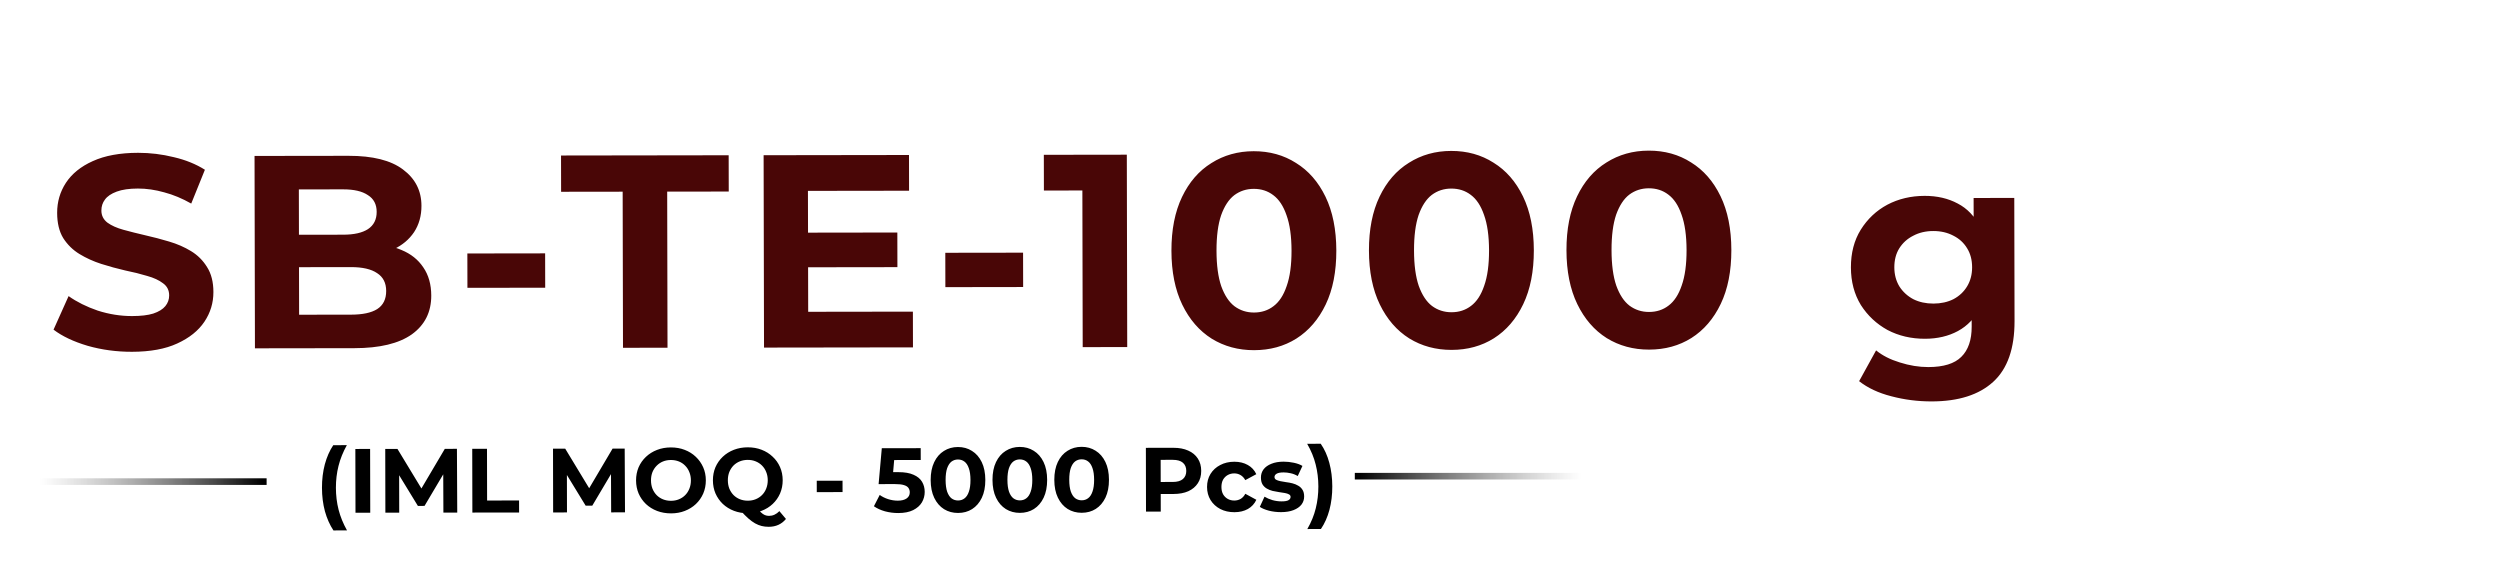
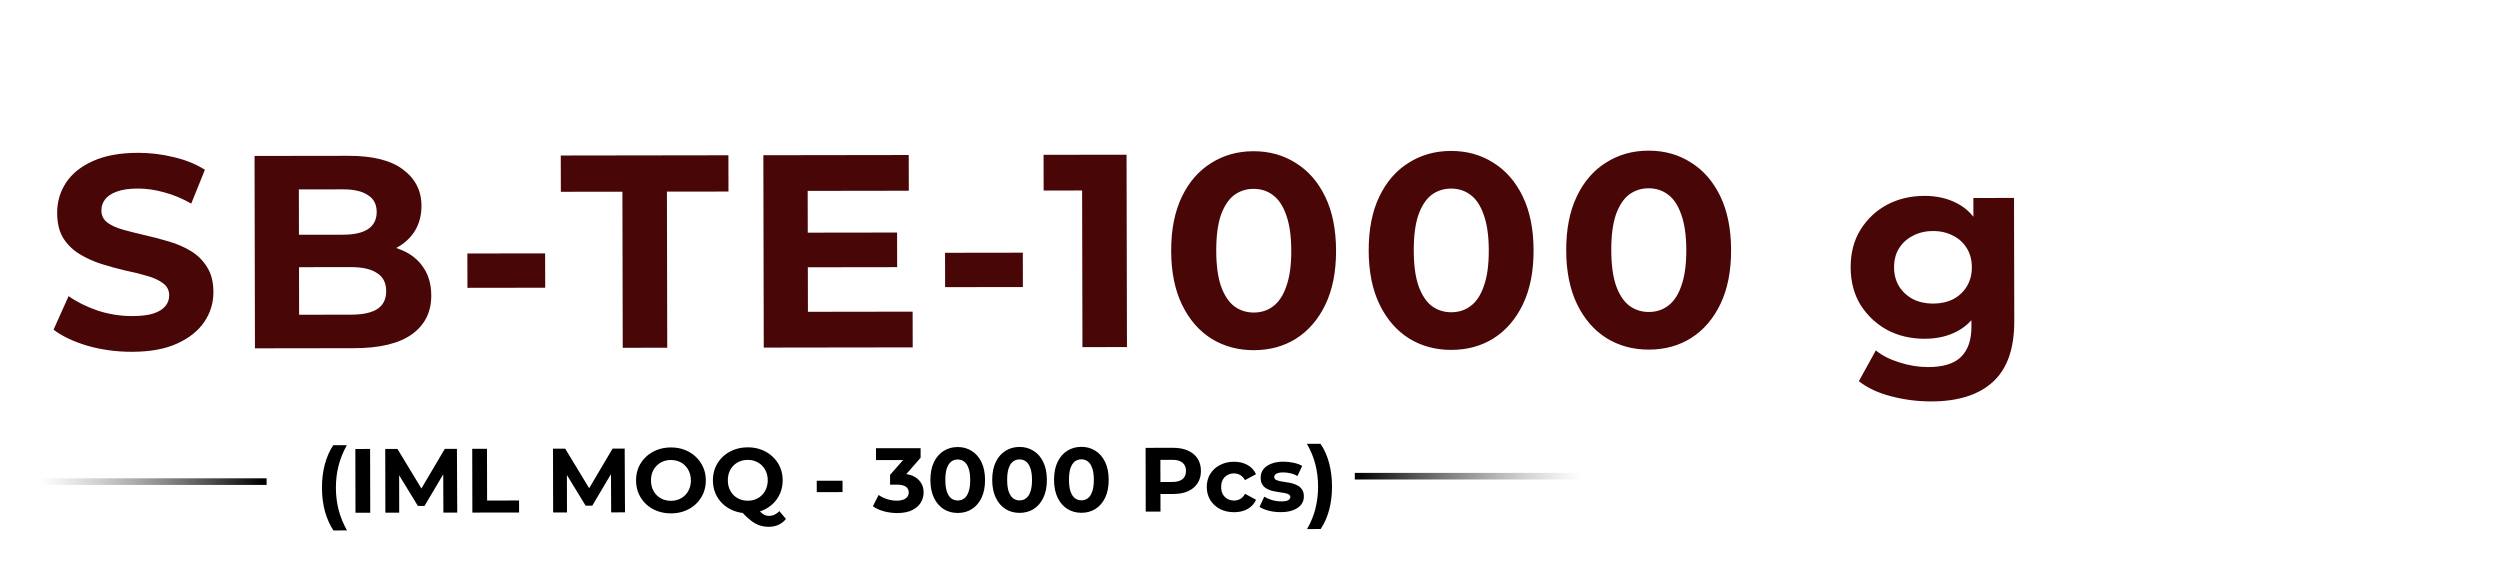
<svg xmlns="http://www.w3.org/2000/svg" width="326" height="76" viewBox="0 0 326 76" fill="none">
-   <path d="M17.201 45.874C15.194 45.877 13.271 45.617 11.43 45.094C9.589 44.547 8.106 43.844 6.982 42.986L8.944 38.611C10.02 39.374 11.288 40.005 12.746 40.505C14.228 40.98 15.722 41.217 17.227 41.215C18.374 41.213 19.294 41.105 19.986 40.889C20.702 40.649 21.227 40.325 21.561 39.919C21.894 39.512 22.061 39.046 22.059 38.52C22.058 37.851 21.794 37.326 21.268 36.945C20.741 36.539 20.048 36.218 19.187 35.98C18.327 35.718 17.37 35.481 16.319 35.267C15.291 35.03 14.251 34.745 13.199 34.412C12.171 34.079 11.227 33.65 10.366 33.126C9.504 32.602 8.798 31.91 8.247 31.05C7.72 30.191 7.454 29.093 7.452 27.755C7.449 26.321 7.828 25.019 8.59 23.847C9.376 22.651 10.545 21.706 12.096 21.011C13.672 20.292 15.642 19.93 18.007 19.927C19.584 19.925 21.137 20.114 22.667 20.494C24.197 20.85 25.548 21.398 26.72 22.136L24.937 26.547C23.765 25.88 22.594 25.392 21.422 25.083C20.251 24.75 19.104 24.584 17.981 24.586C16.858 24.587 15.939 24.72 15.222 24.984C14.506 25.248 13.993 25.595 13.684 26.026C13.374 26.432 13.22 26.91 13.221 27.46C13.222 28.105 13.486 28.63 14.012 29.035C14.539 29.417 15.232 29.726 16.093 29.964C16.953 30.202 17.898 30.439 18.925 30.677C19.977 30.914 21.017 31.187 22.045 31.496C23.097 31.805 24.053 32.222 24.914 32.747C25.776 33.271 26.47 33.963 26.997 34.822C27.549 35.681 27.826 36.768 27.828 38.082C27.831 39.492 27.44 40.782 26.654 41.954C25.868 43.126 24.687 44.071 23.112 44.79C21.56 45.509 19.59 45.87 17.201 45.874ZM33.244 45.421L33.192 20.335L45.448 20.318C48.601 20.313 50.968 20.907 52.547 22.099C54.15 23.291 54.954 24.867 54.958 26.826C54.961 28.14 54.64 29.287 53.997 30.268C53.354 31.224 52.472 31.966 51.35 32.493C50.228 33.021 48.939 33.285 47.481 33.288L48.159 31.817C49.736 31.815 51.134 32.076 52.354 32.599C53.573 33.099 54.519 33.851 55.19 34.853C55.885 35.856 56.233 37.085 56.236 38.543C56.241 40.693 55.396 42.379 53.703 43.599C52.009 44.796 49.514 45.397 46.217 45.402L33.244 45.421ZM39.004 41.04L45.778 41.031C47.283 41.028 48.417 40.788 49.18 40.309C49.968 39.806 50.36 39.017 50.358 37.942C50.356 36.891 49.96 36.115 49.171 35.614C48.405 35.09 47.27 34.829 45.764 34.831L38.561 34.841L38.553 30.613L44.752 30.604C46.162 30.602 47.236 30.361 47.976 29.882C48.739 29.38 49.12 28.626 49.118 27.623C49.116 26.643 48.732 25.915 47.967 25.439C47.225 24.938 46.15 24.689 44.74 24.691L38.97 24.699L39.004 41.04ZM60.952 37.533L60.943 33.053L71.085 33.038L71.094 37.518L60.952 37.533ZM81.238 45.352L81.195 24.997L73.168 25.008L73.158 20.278L95.018 20.246L95.028 24.977L87.001 24.988L87.043 45.343L81.238 45.352ZM104.936 30.338L117.013 30.32L117.022 34.836L104.945 34.853L104.936 30.338ZM105.388 40.658L119.041 40.638L119.051 45.297L99.628 45.325L99.575 20.24L118.533 20.212L118.542 24.871L105.355 24.89L105.388 40.658ZM123.276 37.443L123.267 32.963L133.409 32.949L133.418 37.428L123.276 37.443ZM141.184 45.265L141.136 22.33L143.65 24.835L136.125 24.846L136.115 20.187L146.937 20.172L146.99 45.257L141.184 45.265ZM163.533 45.663C161.478 45.666 159.637 45.167 158.011 44.166C156.384 43.141 155.103 41.662 154.167 39.728C153.231 37.794 152.761 35.453 152.755 32.706C152.749 29.958 153.21 27.616 154.138 25.68C155.065 23.744 156.341 22.272 157.963 21.267C159.585 20.237 161.424 19.721 163.479 19.718C165.557 19.715 167.398 20.226 169.001 21.251C170.627 22.252 171.908 23.719 172.844 25.653C173.78 27.587 174.251 29.927 174.257 32.675C174.262 35.422 173.801 37.764 172.874 39.701C171.946 41.637 170.671 43.12 169.048 44.15C167.45 45.156 165.611 45.66 163.533 45.663ZM163.522 40.754C164.502 40.752 165.35 40.476 166.065 39.926C166.805 39.375 167.376 38.502 167.78 37.307C168.207 36.112 168.419 34.571 168.415 32.683C168.411 30.796 168.193 29.255 167.761 28.061C167.352 26.867 166.777 25.996 166.035 25.448C165.317 24.899 164.468 24.626 163.489 24.627C162.533 24.629 161.686 24.905 160.946 25.455C160.231 26.006 159.659 26.878 159.232 28.074C158.828 29.269 158.628 30.81 158.632 32.697C158.636 34.585 158.842 36.125 159.251 37.319C159.683 38.513 160.259 39.385 160.976 39.933C161.718 40.481 162.567 40.755 163.522 40.754ZM189.289 45.626C187.234 45.629 185.393 45.13 183.767 44.129C182.14 43.104 180.859 41.624 179.923 39.691C178.987 37.757 178.516 35.416 178.511 32.669C178.505 29.921 178.966 27.579 179.894 25.643C180.821 23.706 182.096 22.235 183.719 21.23C185.341 20.2 187.18 19.684 189.234 19.681C191.313 19.678 193.154 20.189 194.756 21.214C196.383 22.215 197.664 23.682 198.6 25.616C199.536 27.55 200.007 29.89 200.012 32.638C200.018 35.385 199.557 37.727 198.629 39.664C197.702 41.6 196.427 43.083 194.804 44.113C193.206 45.119 191.367 45.623 189.289 45.626ZM189.278 40.716C190.258 40.715 191.105 40.439 191.821 39.889C192.56 39.338 193.132 38.465 193.536 37.27C193.963 36.075 194.175 34.534 194.171 32.646C194.167 30.759 193.949 29.218 193.516 28.024C193.108 26.83 192.533 25.959 191.791 25.411C191.073 24.862 190.224 24.589 189.245 24.59C188.289 24.591 187.442 24.867 186.702 25.418C185.986 25.969 185.415 26.841 184.987 28.037C184.584 29.232 184.384 30.773 184.388 32.66C184.392 34.548 184.598 36.088 185.007 37.282C185.439 38.476 186.014 39.347 186.732 39.896C187.474 40.444 188.323 40.718 189.278 40.716ZM215.044 45.589C212.99 45.592 211.149 45.093 209.523 44.092C207.896 43.067 206.615 41.587 205.679 39.654C204.743 37.72 204.272 35.379 204.267 32.632C204.261 29.884 204.722 27.542 205.65 25.606C206.577 23.669 207.852 22.198 209.475 21.192C211.097 20.163 212.936 19.646 214.99 19.643C217.069 19.64 218.91 20.151 220.512 21.177C222.139 22.178 223.42 23.645 224.356 25.579C225.292 27.513 225.763 29.853 225.768 32.601C225.774 35.348 225.313 37.69 224.385 39.627C223.458 41.563 222.183 43.046 220.56 44.076C218.961 45.082 217.123 45.586 215.044 45.589ZM215.034 40.679C216.014 40.678 216.861 40.402 217.577 39.852C218.316 39.301 218.888 38.428 219.292 37.233C219.719 36.038 219.931 34.496 219.927 32.609C219.923 30.722 219.705 29.181 219.272 27.987C218.864 26.793 218.288 25.922 217.547 25.374C216.829 24.825 215.98 24.552 215.001 24.553C214.045 24.555 213.197 24.83 212.458 25.381C211.742 25.931 211.171 26.804 210.743 28C210.34 29.195 210.14 30.736 210.144 32.623C210.148 34.511 210.354 36.051 210.763 37.245C211.195 38.439 211.77 39.31 212.488 39.859C213.23 40.407 214.079 40.681 215.034 40.679ZM251.895 52.345C250.08 52.347 248.323 52.123 246.626 51.672C244.953 51.244 243.554 50.589 242.429 49.706L244.642 45.69C245.456 46.357 246.484 46.882 247.728 47.262C248.995 47.666 250.237 47.868 251.456 47.866C253.439 47.863 254.871 47.419 255.753 46.534C256.659 45.648 257.111 44.334 257.107 42.59L257.101 39.687L257.449 34.849L257.367 29.975L257.359 25.818L262.662 25.81L262.696 41.865C262.703 45.449 261.777 48.09 259.917 49.789C258.057 51.488 255.383 52.34 251.895 52.345ZM251.018 44.175C249.226 44.178 247.601 43.798 246.142 43.036C244.707 42.249 243.546 41.164 242.659 39.779C241.796 38.371 241.363 36.735 241.359 34.872C241.355 32.984 241.781 31.347 242.639 29.96C243.52 28.55 244.676 27.461 246.108 26.694C247.564 25.928 249.187 25.543 250.979 25.541C252.604 25.538 254.038 25.871 255.282 26.538C256.525 27.181 257.495 28.195 258.191 29.58C258.886 30.94 259.237 32.696 259.241 34.846C259.245 36.972 258.903 38.729 258.213 40.115C257.523 41.478 256.557 42.495 255.316 43.166C254.075 43.837 252.643 44.173 251.018 44.175ZM252.119 39.587C253.099 39.585 253.971 39.393 254.734 39.01C255.498 38.602 256.094 38.04 256.523 37.323C256.951 36.605 257.164 35.781 257.163 34.849C257.161 33.893 256.944 33.069 256.512 32.377C256.081 31.661 255.482 31.113 254.717 30.731C253.952 30.326 253.079 30.125 252.1 30.126C251.12 30.127 250.249 30.332 249.485 30.739C248.721 31.122 248.113 31.673 247.661 32.39C247.232 33.084 247.019 33.908 247.021 34.864C247.023 35.795 247.24 36.619 247.671 37.335C248.126 38.051 248.737 38.612 249.502 39.017C250.268 39.398 251.14 39.588 252.119 39.587Z" fill="#490606" />
-   <path d="M43.481 69.169C43.004 68.449 42.635 67.618 42.371 66.676C42.116 65.726 41.987 64.705 41.985 63.612C41.982 62.52 42.107 61.498 42.358 60.547C42.618 59.589 42.984 58.757 43.458 58.051L45.228 58.049C44.731 58.944 44.368 59.848 44.141 60.759C43.913 61.662 43.8 62.612 43.802 63.61C43.804 64.608 43.921 65.561 44.152 66.472C44.384 67.374 44.75 68.272 45.251 69.166L43.481 69.169ZM46.356 66.861L46.338 58.546L48.263 58.543L48.28 66.858L46.356 66.861ZM50.253 66.855L50.236 58.541L51.827 58.538L55.379 64.401L54.536 64.402L58.004 58.529L59.584 58.527L59.625 66.841L57.819 66.844L57.796 61.297L58.128 61.297L55.359 65.969L54.492 65.97L51.643 61.306L52.047 61.306L52.058 66.852L50.253 66.855ZM61.597 66.839L61.58 58.524L63.504 58.522L63.518 65.268L67.687 65.262L67.691 66.83L61.597 66.839ZM72.129 66.823L72.112 58.509L73.704 58.507L77.255 64.369L76.412 64.371L79.88 58.498L81.46 58.496L81.501 66.81L79.695 66.813L79.672 61.266L80.005 61.265L77.235 65.937L76.368 65.938L73.519 61.275L73.923 61.274L73.935 66.821L72.129 66.823ZM87.512 66.944C86.855 66.945 86.245 66.839 85.683 66.626C85.128 66.413 84.644 66.113 84.231 65.725C83.827 65.338 83.509 64.883 83.278 64.361C83.056 63.838 82.944 63.268 82.942 62.651C82.941 62.033 83.051 61.463 83.271 60.94C83.5 60.417 83.82 59.961 84.231 59.572C84.641 59.184 85.124 58.882 85.678 58.668C86.232 58.453 86.833 58.345 87.483 58.344C88.14 58.343 88.742 58.45 89.289 58.663C89.843 58.876 90.323 59.176 90.728 59.563C91.14 59.951 91.462 60.405 91.693 60.928C91.923 61.442 92.039 62.012 92.041 62.638C92.042 63.255 91.928 63.83 91.7 64.36C91.471 64.883 91.151 65.339 90.74 65.728C90.338 66.108 89.859 66.406 89.305 66.621C88.759 66.835 88.162 66.943 87.512 66.944ZM87.497 65.305C87.869 65.304 88.21 65.24 88.518 65.113C88.835 64.986 89.111 64.804 89.348 64.566C89.585 64.328 89.767 64.046 89.893 63.722C90.027 63.397 90.094 63.036 90.093 62.64C90.092 62.245 90.024 61.884 89.888 61.56C89.761 61.235 89.578 60.955 89.34 60.717C89.11 60.48 88.837 60.298 88.52 60.172C88.203 60.046 87.858 59.983 87.486 59.983C87.114 59.984 86.769 60.048 86.453 60.175C86.144 60.302 85.872 60.485 85.635 60.723C85.397 60.961 85.212 61.242 85.078 61.567C84.952 61.892 84.889 62.252 84.89 62.648C84.891 63.036 84.955 63.396 85.083 63.728C85.218 64.053 85.401 64.334 85.631 64.571C85.869 64.808 86.146 64.99 86.463 65.116C86.78 65.242 87.125 65.305 87.497 65.305ZM97.522 66.93C96.873 66.93 96.267 66.824 95.704 66.611C95.15 66.398 94.666 66.098 94.253 65.711C93.849 65.323 93.531 64.868 93.3 64.346C93.078 63.824 92.965 63.254 92.964 62.636C92.963 62.019 93.073 61.448 93.293 60.925C93.522 60.403 93.841 59.947 94.252 59.558C94.663 59.169 95.146 58.868 95.7 58.653C96.254 58.439 96.855 58.331 97.504 58.33C98.162 58.329 98.764 58.435 99.311 58.648C99.865 58.861 100.345 59.161 100.75 59.549C101.162 59.928 101.484 60.379 101.714 60.901C101.945 61.424 102.061 61.998 102.063 62.623C102.064 63.241 101.95 63.815 101.722 64.346C101.493 64.869 101.173 65.325 100.762 65.713C100.359 66.094 99.881 66.392 99.327 66.606C98.781 66.821 98.18 66.928 97.522 66.93ZM100.246 68.695C99.921 68.696 99.612 68.661 99.319 68.59C99.034 68.519 98.749 68.404 98.463 68.246C98.186 68.089 97.892 67.875 97.583 67.606C97.282 67.338 96.952 67.005 96.595 66.61L98.613 66.096C98.828 66.389 99.026 66.622 99.209 66.796C99.391 66.97 99.566 67.093 99.732 67.164C99.906 67.235 100.089 67.27 100.279 67.27C100.785 67.269 101.236 67.063 101.631 66.65L102.489 67.671C101.928 68.352 101.18 68.694 100.246 68.695ZM97.519 65.29C97.891 65.29 98.231 65.226 98.54 65.099C98.856 64.972 99.133 64.789 99.37 64.551C99.607 64.313 99.789 64.032 99.915 63.707C100.049 63.374 100.115 63.014 100.115 62.626C100.114 62.23 100.046 61.87 99.91 61.545C99.783 61.221 99.6 60.94 99.362 60.703C99.124 60.466 98.847 60.284 98.53 60.158C98.221 60.031 97.88 59.969 97.508 59.969C97.136 59.97 96.791 60.033 96.475 60.161C96.158 60.288 95.882 60.47 95.644 60.708C95.415 60.946 95.234 61.227 95.1 61.552C94.974 61.877 94.911 62.237 94.912 62.633C94.913 63.022 94.977 63.382 95.104 63.714C95.24 64.038 95.422 64.319 95.653 64.557C95.891 64.794 96.168 64.975 96.485 65.102C96.802 65.228 97.147 65.291 97.519 65.29ZM106.507 64.173L106.504 62.688L109.866 62.683L109.869 64.168L106.507 64.173ZM117.131 66.901C116.553 66.902 115.979 66.828 115.408 66.678C114.846 66.52 114.362 66.299 113.958 66.015L114.715 64.541C115.032 64.77 115.397 64.952 115.809 65.086C116.229 65.22 116.653 65.287 117.08 65.286C117.563 65.285 117.943 65.19 118.22 64.999C118.497 64.809 118.635 64.543 118.634 64.203C118.634 63.989 118.578 63.799 118.467 63.633C118.355 63.467 118.157 63.34 117.872 63.254C117.595 63.167 117.203 63.124 116.696 63.125L114.57 63.128L114.987 58.447L120.059 58.44L120.063 59.984L115.68 59.99L116.676 59.11L116.386 62.448L115.386 61.571L117.144 61.568C117.967 61.567 118.629 61.681 119.128 61.91C119.635 62.131 120.004 62.435 120.235 62.823C120.465 63.21 120.581 63.65 120.582 64.141C120.583 64.632 120.461 65.087 120.217 65.507C119.972 65.919 119.593 66.256 119.078 66.518C118.572 66.772 117.923 66.9 117.131 66.901ZM124.932 66.89C124.251 66.891 123.641 66.726 123.101 66.394C122.562 66.054 122.138 65.564 121.827 64.923C121.517 64.282 121.361 63.506 121.359 62.595C121.357 61.685 121.51 60.908 121.818 60.267C122.125 59.625 122.548 59.137 123.086 58.804C123.623 58.463 124.233 58.291 124.914 58.291C125.603 58.289 126.213 58.459 126.744 58.799C127.283 59.13 127.708 59.617 128.018 60.258C128.328 60.899 128.484 61.675 128.486 62.585C128.488 63.496 128.335 64.272 128.028 64.914C127.72 65.556 127.298 66.047 126.76 66.388C126.23 66.722 125.621 66.889 124.932 66.89ZM124.928 65.263C125.253 65.262 125.534 65.171 125.771 64.988C126.016 64.806 126.206 64.517 126.339 64.121C126.481 63.724 126.551 63.214 126.55 62.588C126.549 61.962 126.476 61.452 126.333 61.056C126.198 60.66 126.007 60.371 125.761 60.19C125.523 60.008 125.242 59.917 124.917 59.918C124.6 59.918 124.319 60.01 124.074 60.192C123.837 60.375 123.648 60.664 123.506 61.06C123.372 61.456 123.306 61.967 123.307 62.593C123.309 63.218 123.377 63.729 123.512 64.124C123.656 64.52 123.846 64.809 124.084 64.991C124.33 65.173 124.612 65.263 124.928 65.263ZM132.993 66.878C132.312 66.879 131.702 66.714 131.163 66.382C130.624 66.042 130.199 65.552 129.889 64.911C129.579 64.27 129.423 63.494 129.421 62.584C129.419 61.673 129.572 60.897 129.879 60.255C130.187 59.613 130.609 59.126 131.147 58.792C131.685 58.451 132.294 58.28 132.975 58.279C133.664 58.278 134.274 58.447 134.806 58.787C135.345 59.119 135.769 59.605 136.079 60.246C136.39 60.887 136.546 61.663 136.548 62.574C136.549 63.484 136.397 64.26 136.089 64.902C135.782 65.544 135.359 66.036 134.821 66.377C134.292 66.71 133.682 66.877 132.993 66.878ZM132.99 65.251C133.314 65.251 133.595 65.159 133.833 64.977C134.078 64.794 134.267 64.505 134.401 64.109C134.543 63.713 134.613 63.202 134.612 62.576C134.61 61.951 134.538 61.44 134.395 61.044C134.259 60.649 134.068 60.36 133.823 60.178C133.585 59.996 133.303 59.906 132.979 59.906C132.662 59.907 132.381 59.998 132.136 60.181C131.899 60.363 131.709 60.652 131.568 61.048C131.434 61.445 131.368 61.955 131.369 62.581C131.37 63.206 131.439 63.717 131.574 64.113C131.717 64.509 131.908 64.797 132.146 64.979C132.392 65.161 132.673 65.252 132.99 65.251ZM141.055 66.867C140.374 66.868 139.764 66.702 139.225 66.371C138.685 66.031 138.261 65.54 137.951 64.9C137.64 64.259 137.484 63.483 137.482 62.572C137.481 61.662 137.633 60.885 137.941 60.243C138.248 59.602 138.671 59.114 139.209 58.781C139.746 58.439 140.356 58.268 141.037 58.267C141.726 58.266 142.336 58.436 142.867 58.775C143.406 59.107 143.831 59.594 144.141 60.235C144.451 60.876 144.607 61.651 144.609 62.562C144.611 63.472 144.458 64.249 144.151 64.891C143.843 65.532 143.421 66.024 142.883 66.365C142.353 66.699 141.744 66.866 141.055 66.867ZM141.051 65.24C141.376 65.239 141.657 65.148 141.894 64.965C142.139 64.783 142.329 64.493 142.462 64.097C142.604 63.701 142.674 63.19 142.673 62.565C142.672 61.939 142.599 61.428 142.456 61.033C142.321 60.637 142.13 60.348 141.884 60.166C141.646 59.985 141.365 59.894 141.04 59.895C140.723 59.895 140.443 59.986 140.197 60.169C139.96 60.351 139.771 60.641 139.629 61.037C139.495 61.433 139.429 61.944 139.43 62.569C139.432 63.195 139.5 63.706 139.636 64.101C139.779 64.497 139.97 64.786 140.207 64.968C140.453 65.149 140.735 65.24 141.051 65.24ZM149.439 66.712L149.422 58.398L153.021 58.393C153.765 58.392 154.407 58.513 154.946 58.758C155.485 58.995 155.901 59.339 156.195 59.79C156.489 60.24 156.637 60.779 156.638 61.404C156.639 62.022 156.494 62.557 156.202 63.008C155.91 63.46 155.495 63.809 154.957 64.055C154.419 64.294 153.778 64.413 153.033 64.415L150.503 64.418L151.357 63.55L151.363 66.709L149.439 66.712ZM151.357 63.764L150.5 62.85L152.923 62.847C153.517 62.846 153.96 62.719 154.253 62.465C154.545 62.211 154.691 61.858 154.69 61.407C154.689 60.948 154.542 60.592 154.248 60.339C153.955 60.086 153.511 59.96 152.917 59.961L150.494 59.964L151.347 59.048L151.357 63.764ZM160.969 66.791C160.28 66.792 159.666 66.654 159.127 66.377C158.588 66.093 158.163 65.702 157.854 65.204C157.552 64.705 157.4 64.139 157.399 63.506C157.397 62.864 157.547 62.298 157.846 61.806C158.154 61.307 158.577 60.919 159.115 60.641C159.653 60.355 160.266 60.211 160.955 60.21C161.628 60.209 162.214 60.351 162.714 60.635C163.213 60.912 163.582 61.311 163.821 61.834L162.385 62.608C162.219 62.307 162.008 62.086 161.755 61.943C161.509 61.801 161.239 61.73 160.946 61.731C160.63 61.731 160.345 61.803 160.092 61.946C159.839 62.089 159.637 62.291 159.487 62.552C159.345 62.814 159.275 63.131 159.275 63.503C159.276 63.875 159.348 64.192 159.491 64.453C159.642 64.714 159.844 64.915 160.098 65.058C160.352 65.2 160.637 65.271 160.954 65.27C161.247 65.27 161.516 65.202 161.761 65.067C162.014 64.924 162.224 64.698 162.389 64.389L163.828 65.171C163.592 65.686 163.224 66.087 162.726 66.372C162.228 66.65 161.642 66.79 160.969 66.791ZM167.048 66.782C166.502 66.783 165.975 66.72 165.468 66.594C164.969 66.46 164.573 66.294 164.279 66.097L164.894 64.766C165.187 64.947 165.532 65.097 165.928 65.216C166.332 65.326 166.728 65.381 167.116 65.38C167.544 65.38 167.845 65.328 168.019 65.225C168.201 65.121 168.291 64.979 168.291 64.796C168.291 64.646 168.219 64.535 168.077 64.464C167.942 64.385 167.76 64.326 167.53 64.287C167.3 64.248 167.047 64.208 166.769 64.169C166.5 64.13 166.227 64.079 165.95 64.016C165.672 63.945 165.419 63.843 165.189 63.708C164.959 63.574 164.772 63.392 164.629 63.163C164.494 62.933 164.426 62.636 164.426 62.272C164.425 61.868 164.539 61.512 164.768 61.203C165.005 60.893 165.345 60.651 165.788 60.477C166.231 60.294 166.761 60.202 167.379 60.201C167.814 60.2 168.258 60.247 168.709 60.342C169.161 60.436 169.537 60.574 169.839 60.756L169.224 62.075C168.915 61.894 168.602 61.771 168.285 61.708C167.976 61.638 167.675 61.602 167.382 61.603C166.97 61.603 166.669 61.659 166.479 61.77C166.29 61.881 166.195 62.024 166.195 62.198C166.196 62.357 166.263 62.475 166.398 62.554C166.541 62.633 166.727 62.696 166.957 62.744C167.186 62.791 167.436 62.834 167.705 62.873C167.982 62.904 168.26 62.956 168.537 63.026C168.814 63.097 169.064 63.2 169.286 63.334C169.516 63.461 169.702 63.638 169.845 63.868C169.988 64.089 170.06 64.382 170.061 64.746C170.062 65.142 169.944 65.495 169.707 65.804C169.47 66.105 169.126 66.343 168.675 66.518C168.232 66.693 167.689 66.781 167.048 66.782ZM172.246 68.984L170.476 68.986C170.989 68.091 171.356 67.191 171.575 66.288C171.803 65.377 171.916 64.423 171.914 63.425C171.912 62.428 171.795 61.477 171.564 60.575C171.34 59.665 170.97 58.763 170.453 57.869L172.223 57.866C172.715 58.57 173.089 59.401 173.345 60.359C173.6 61.309 173.729 62.33 173.731 63.423C173.734 64.516 173.609 65.537 173.358 66.488C173.106 67.43 172.736 68.262 172.246 68.984Z" fill="black" />
-   <path d="M176.667 62.095H211.434" stroke="url(#paint0_linear_2040_1139)" stroke-width="0.863" />
-   <path d="M34.767 62.802H7.65324e-05" stroke="url(#paint1_linear_2040_1139)" stroke-width="0.863" />
+   <path d="M17.202 45.875C15.195 45.878 13.271 45.618 11.431 45.095C9.59 44.548 8.107 43.845 6.983 42.987L8.945 38.612C10.021 39.375 11.289 40.006 12.747 40.506C14.229 40.981 15.723 41.218 17.228 41.216C18.375 41.214 19.294 41.105 19.987 40.889C20.703 40.65 21.228 40.326 21.562 39.92C21.895 39.513 22.062 39.047 22.061 38.521C22.059 37.852 21.795 37.327 21.269 36.946C20.742 36.54 20.049 36.219 19.188 35.981C18.328 35.719 17.372 35.482 16.32 35.269C15.292 35.031 14.252 34.746 13.2 34.413C12.172 34.08 11.228 33.651 10.367 33.127C9.505 32.602 8.799 31.911 8.248 31.051C7.721 30.192 7.455 29.093 7.453 27.756C7.45 26.322 7.829 25.02 8.591 23.848C9.377 22.652 10.546 21.707 12.097 21.012C13.673 20.293 15.643 19.931 18.008 19.928C19.585 19.926 21.138 20.115 22.668 20.495C24.198 20.851 25.549 21.398 26.721 22.137L24.938 26.548C23.766 25.881 22.595 25.392 21.423 25.084C20.252 24.751 19.105 24.585 17.982 24.587C16.859 24.588 15.94 24.721 15.223 24.985C14.507 25.249 13.994 25.596 13.685 26.026C13.375 26.433 13.22 26.911 13.222 27.461C13.223 28.106 13.487 28.631 14.013 29.036C14.54 29.418 15.233 29.727 16.094 29.965C16.954 30.203 17.899 30.44 18.926 30.678C19.978 30.915 21.018 31.188 22.046 31.497C23.098 31.806 24.054 32.223 24.915 32.748C25.776 33.272 26.471 33.964 26.998 34.823C27.549 35.682 27.826 36.769 27.829 38.083C27.832 39.492 27.441 40.783 26.655 41.955C25.869 43.127 24.688 44.072 23.113 44.791C21.561 45.51 19.591 45.871 17.202 45.875ZM33.245 45.422L33.193 20.336L45.449 20.319C48.602 20.314 50.969 20.908 52.548 22.1C54.151 23.292 54.955 24.868 54.959 26.827C54.962 28.141 54.641 29.288 53.998 30.269C53.355 31.225 52.473 31.967 51.351 32.495C50.229 33.022 48.94 33.286 47.482 33.288L48.16 31.818C49.737 31.816 51.135 32.077 52.355 32.6C53.574 33.1 54.52 33.852 55.191 34.854C55.885 35.856 56.234 37.086 56.237 38.544C56.242 40.694 55.397 42.38 53.704 43.6C52.01 44.797 49.514 45.398 46.218 45.403L33.245 45.422ZM39.005 41.041L45.778 41.032C47.284 41.029 48.418 40.789 49.181 40.31C49.969 39.807 50.361 39.018 50.359 37.943C50.357 36.892 49.961 36.116 49.172 35.615C48.406 35.091 47.271 34.83 45.766 34.832L38.562 34.842L38.554 30.614L44.753 30.605C46.163 30.603 47.237 30.362 47.977 29.883C48.74 29.381 49.121 28.627 49.119 27.624C49.117 26.644 48.733 25.916 47.968 25.44C47.226 24.939 46.151 24.69 44.741 24.692L38.971 24.7L39.005 41.041ZM60.953 37.534L60.944 33.054L71.085 33.039L71.095 37.519L60.953 37.534ZM81.204 45.352L81.161 24.998L73.134 25.009L73.124 20.279L94.984 20.247L94.994 24.978L86.967 24.989L87.009 45.344L81.204 45.352ZM99.594 45.326L99.541 20.241L118.499 20.213L118.508 24.872L105.321 24.891L105.354 40.659L119.007 40.639L119.017 45.298L99.594 45.326ZM104.911 34.854L104.902 30.339L116.979 30.322L116.988 34.837L104.911 34.854ZM123.242 37.444L123.233 32.964L133.375 32.95L133.384 37.429L123.242 37.444ZM141.15 45.266L141.102 22.331L143.616 24.836L136.091 24.847L136.081 20.188L146.903 20.173L146.956 45.258L141.15 45.266ZM163.499 45.664C161.444 45.667 159.603 45.168 157.977 44.167C156.35 43.142 155.069 41.663 154.133 39.729C153.197 37.795 152.726 35.454 152.721 32.707C152.715 29.959 153.176 27.617 154.104 25.681C155.031 23.744 156.307 22.273 157.929 21.268C159.551 20.238 161.39 19.722 163.445 19.719C165.523 19.716 167.364 20.227 168.967 21.252C170.593 22.253 171.874 23.72 172.81 25.654C173.746 27.588 174.217 29.928 174.222 32.676C174.228 35.423 173.767 37.765 172.84 39.702C171.912 41.638 170.637 43.121 169.014 44.151C167.416 45.157 165.577 45.661 163.499 45.664ZM163.488 40.755C164.468 40.753 165.316 40.477 166.031 39.927C166.771 39.376 167.342 38.503 167.746 37.308C168.173 36.113 168.385 34.572 168.381 32.684C168.377 30.797 168.159 29.256 167.727 28.062C167.318 26.868 166.743 25.997 166.001 25.449C165.283 24.9 164.434 24.627 163.455 24.628C162.499 24.63 161.652 24.906 160.912 25.456C160.197 26.007 159.625 26.88 159.197 28.075C158.794 29.27 158.594 30.811 158.598 32.698C158.602 34.586 158.808 36.127 159.217 37.32C159.649 38.514 160.224 39.386 160.942 39.934C161.684 40.482 162.533 40.756 163.488 40.755ZM189.255 45.627C187.2 45.63 185.359 45.131 183.733 44.13C182.106 43.105 180.825 41.626 179.889 39.692C178.953 37.758 178.482 35.417 178.477 32.67C178.471 29.922 178.932 27.58 179.86 25.644C180.787 23.707 182.062 22.236 183.685 21.23C185.307 20.201 187.146 19.685 189.2 19.682C191.279 19.679 193.12 20.19 194.722 21.215C196.349 22.216 197.63 23.683 198.566 25.617C199.502 27.551 199.973 29.891 199.978 32.639C199.984 35.386 199.523 37.728 198.595 39.665C197.668 41.601 196.393 43.084 194.77 44.114C193.172 45.12 191.333 45.624 189.255 45.627ZM189.244 40.718C190.224 40.716 191.071 40.44 191.787 39.89C192.526 39.339 193.098 38.466 193.502 37.271C193.929 36.076 194.141 34.535 194.137 32.647C194.133 30.76 193.915 29.219 193.482 28.025C193.074 26.831 192.499 25.96 191.757 25.412C191.039 24.863 190.19 24.59 189.211 24.591C188.255 24.593 187.408 24.869 186.668 25.419C185.952 25.97 185.381 26.842 184.953 28.038C184.55 29.233 184.35 30.774 184.354 32.661C184.358 34.549 184.564 36.089 184.973 37.283C185.405 38.477 185.98 39.348 186.698 39.897C187.44 40.445 188.289 40.719 189.244 40.718ZM215.01 45.59C212.956 45.593 211.115 45.094 209.489 44.093C207.862 43.068 206.581 41.588 205.645 39.655C204.709 37.721 204.238 35.38 204.233 32.633C204.227 29.885 204.688 27.543 205.615 25.607C206.543 23.67 207.818 22.199 209.441 21.194C211.063 20.164 212.902 19.648 214.956 19.645C217.035 19.642 218.876 20.153 220.478 21.178C222.105 22.179 223.386 23.646 224.322 25.58C225.258 27.514 225.729 29.854 225.734 32.602C225.74 35.349 225.279 37.691 224.351 39.628C223.424 41.564 222.149 43.047 220.526 44.077C218.927 45.083 217.089 45.587 215.01 45.59ZM215 40.68C215.98 40.679 216.827 40.403 217.543 39.852C218.282 39.302 218.854 38.429 219.258 37.234C219.685 36.039 219.897 34.498 219.893 32.61C219.889 30.723 219.671 29.182 219.238 27.988C218.83 26.794 218.254 25.923 217.513 25.375C216.795 24.826 215.946 24.553 214.967 24.554C214.011 24.555 213.163 24.831 212.424 25.382C211.708 25.933 211.137 26.805 210.709 28C210.306 29.196 210.106 30.737 210.11 32.624C210.114 34.512 210.32 36.052 210.729 37.246C211.161 38.44 211.736 39.311 212.454 39.86C213.196 40.408 214.045 40.682 215 40.68ZM251.861 52.346C250.045 52.348 248.289 52.124 246.592 51.672C244.919 51.245 243.52 50.59 242.395 49.708L244.608 45.691C245.422 46.358 246.45 46.883 247.694 47.263C248.961 47.667 250.203 47.869 251.422 47.867C253.405 47.864 254.837 47.42 255.719 46.535C256.625 45.65 257.077 44.335 257.073 42.591L257.067 39.688L257.415 34.85L257.333 29.976L257.325 25.819L262.628 25.811L262.662 41.866C262.669 45.45 261.743 48.091 259.883 49.79C258.023 51.489 255.349 52.341 251.861 52.346ZM250.984 44.176C249.192 44.179 247.567 43.799 246.108 43.037C244.673 42.25 243.512 41.165 242.625 39.781C241.762 38.372 241.329 36.736 241.325 34.873C241.321 32.986 241.747 31.348 242.605 29.961C243.486 28.551 244.642 27.462 246.074 26.695C247.53 25.929 249.153 25.544 250.945 25.542C252.57 25.539 254.004 25.872 255.248 26.539C256.491 27.182 257.461 28.196 258.157 29.581C258.852 30.942 259.203 32.697 259.207 34.847C259.211 36.973 258.869 38.73 258.179 40.117C257.489 41.479 256.523 42.496 255.282 43.167C254.041 43.837 252.609 44.174 250.984 44.176ZM252.085 39.588C253.065 39.586 253.937 39.394 254.7 39.011C255.464 38.603 256.06 38.041 256.489 37.324C256.917 36.606 257.13 35.782 257.128 34.85C257.126 33.895 256.91 33.071 256.478 32.378C256.047 31.662 255.448 31.114 254.683 30.732C253.918 30.327 253.045 30.126 252.066 30.127C251.086 30.128 250.215 30.333 249.451 30.74C248.687 31.123 248.079 31.674 247.627 32.391C247.198 33.084 246.985 33.909 246.987 34.865C246.989 35.796 247.206 36.62 247.637 37.337C248.092 38.053 248.703 38.613 249.468 39.018C250.234 39.399 251.106 39.589 252.085 39.588Z" fill="#490606" />
+   <path d="M43.48 69.17C43.003 68.45 42.633 67.619 42.37 66.677C42.115 65.727 41.986 64.706 41.984 63.613C41.981 62.521 42.106 61.499 42.357 60.548C42.617 59.59 42.983 58.758 43.457 58.052L45.227 58.05C44.73 58.945 44.367 59.849 44.14 60.76C43.912 61.663 43.799 62.613 43.801 63.611C43.803 64.609 43.92 65.562 44.151 66.473C44.383 67.375 44.749 68.273 45.25 69.167L43.48 69.17ZM46.355 66.862L46.337 58.547L48.261 58.544L48.279 66.859L46.355 66.862ZM50.252 66.856L50.235 58.541L51.826 58.539L55.378 64.402L54.535 64.403L58.003 58.53L59.583 58.528L59.624 66.843L57.818 66.845L57.795 61.298L58.127 61.298L55.358 65.97L54.491 65.971L51.642 61.307L52.046 61.306L52.057 66.853L50.252 66.856ZM61.596 66.84L61.579 58.525L63.503 58.522L63.517 65.269L67.686 65.263L67.689 66.831L61.596 66.84ZM72.128 66.825L72.111 58.51L73.703 58.508L77.254 64.37L76.411 64.371L79.879 58.499L81.459 58.497L81.5 66.811L79.695 66.814L79.671 61.267L80.004 61.266L77.234 65.938L76.367 65.939L73.519 61.276L73.922 61.275L73.934 66.822L72.128 66.825ZM87.511 66.945C86.854 66.946 86.244 66.84 85.681 66.627C85.127 66.414 84.643 66.114 84.231 65.726C83.826 65.339 83.508 64.884 83.278 64.362C83.055 63.839 82.943 63.269 82.941 62.652C82.94 62.034 83.05 61.464 83.27 60.941C83.499 60.418 83.819 59.962 84.23 59.574C84.641 59.185 85.123 58.883 85.677 58.669C86.231 58.454 86.832 58.346 87.481 58.345C88.139 58.344 88.741 58.45 89.288 58.663C89.842 58.877 90.322 59.177 90.727 59.564C91.139 59.952 91.461 60.406 91.692 60.929C91.922 61.443 92.038 62.013 92.04 62.639C92.041 63.256 91.927 63.831 91.699 64.361C91.47 64.884 91.15 65.34 90.74 65.729C90.337 66.109 89.858 66.407 89.304 66.622C88.758 66.836 88.161 66.944 87.511 66.945ZM87.496 65.306C87.868 65.305 88.209 65.241 88.517 65.114C88.834 64.987 89.11 64.805 89.347 64.567C89.585 64.329 89.766 64.047 89.892 63.722C90.026 63.398 90.093 63.037 90.092 62.641C90.091 62.245 90.023 61.885 89.888 61.561C89.76 61.236 89.578 60.956 89.339 60.718C89.109 60.481 88.836 60.299 88.519 60.173C88.202 60.047 87.857 59.984 87.485 59.984C87.113 59.985 86.769 60.049 86.452 60.176C86.143 60.303 85.871 60.486 85.634 60.724C85.397 60.962 85.211 61.243 85.077 61.568C84.951 61.893 84.888 62.253 84.889 62.649C84.89 63.037 84.954 63.397 85.082 63.73C85.217 64.054 85.4 64.335 85.63 64.572C85.868 64.809 86.145 64.991 86.462 65.117C86.779 65.243 87.124 65.306 87.496 65.306ZM97.521 66.93C96.872 66.931 96.266 66.825 95.703 66.612C95.149 66.399 94.665 66.099 94.252 65.712C93.848 65.324 93.53 64.87 93.299 64.347C93.076 63.825 92.965 63.255 92.963 62.637C92.962 62.02 93.072 61.449 93.292 60.926C93.521 60.403 93.841 59.948 94.251 59.559C94.662 59.17 95.145 58.869 95.699 58.654C96.252 58.44 96.854 58.332 97.503 58.331C98.161 58.33 98.763 58.436 99.309 58.649C99.864 58.862 100.344 59.162 100.749 59.55C101.161 59.929 101.483 60.38 101.713 60.902C101.944 61.425 102.06 61.999 102.062 62.624C102.063 63.242 101.949 63.816 101.721 64.347C101.492 64.87 101.172 65.326 100.761 65.714C100.358 66.095 99.88 66.392 99.326 66.607C98.78 66.822 98.178 66.93 97.521 66.93ZM100.245 68.696C99.92 68.697 99.612 68.662 99.318 68.591C99.033 68.52 98.748 68.406 98.462 68.248C98.185 68.09 97.891 67.876 97.582 67.607C97.281 67.339 96.951 67.007 96.594 66.611L98.612 66.097C98.827 66.39 99.025 66.623 99.208 66.797C99.39 66.971 99.565 67.094 99.731 67.165C99.905 67.236 100.088 67.271 100.278 67.271C100.784 67.27 101.235 67.064 101.63 66.651L102.488 67.672C101.927 68.353 101.179 68.695 100.245 68.696ZM97.518 65.291C97.89 65.291 98.23 65.227 98.539 65.1C98.856 64.973 99.132 64.79 99.369 64.552C99.606 64.314 99.788 64.033 99.914 63.708C100.048 63.375 100.114 63.015 100.114 62.627C100.113 62.231 100.045 61.871 99.909 61.546C99.782 61.222 99.599 60.941 99.361 60.704C99.123 60.467 98.846 60.285 98.529 60.159C98.22 60.032 97.879 59.97 97.507 59.97C97.135 59.971 96.79 60.035 96.474 60.162C96.157 60.289 95.881 60.471 95.644 60.709C95.414 60.947 95.233 61.228 95.099 61.553C94.973 61.878 94.91 62.239 94.911 62.634C94.912 63.023 94.976 63.383 95.103 63.715C95.239 64.04 95.421 64.32 95.652 64.558C95.89 64.795 96.167 64.977 96.484 65.103C96.801 65.229 97.146 65.292 97.518 65.291ZM106.506 64.174L106.503 62.689L109.865 62.684L109.868 64.169L106.506 64.174ZM117 66.902C116.422 66.903 115.847 66.829 115.277 66.679C114.706 66.522 114.223 66.301 113.826 66.016L114.572 64.542C114.889 64.771 115.257 64.953 115.677 65.087C116.097 65.221 116.521 65.288 116.949 65.287C117.432 65.286 117.812 65.191 118.088 65C118.365 64.81 118.503 64.548 118.502 64.216C118.502 63.899 118.379 63.65 118.133 63.468C117.887 63.286 117.491 63.196 116.944 63.197L116.065 63.198L116.063 61.927L118.373 59.299L118.589 59.987L114.23 59.993L114.226 58.449L120.046 58.441L120.049 59.688L117.75 62.316L116.775 61.76L117.333 61.759C118.355 61.757 119.127 61.986 119.651 62.444C120.175 62.903 120.437 63.492 120.439 64.213C120.44 64.68 120.318 65.12 120.073 65.532C119.828 65.936 119.453 66.265 118.947 66.519C118.441 66.774 117.791 66.901 117 66.902ZM124.896 66.891C124.215 66.892 123.605 66.727 123.066 66.395C122.527 66.055 122.102 65.565 121.792 64.924C121.482 64.283 121.326 63.507 121.324 62.596C121.322 61.686 121.475 60.91 121.782 60.268C122.089 59.626 122.512 59.138 123.05 58.805C123.588 58.464 124.197 58.292 124.878 58.292C125.567 58.291 126.177 58.46 126.708 58.8C127.247 59.132 127.672 59.618 127.982 60.259C128.292 60.9 128.448 61.675 128.45 62.586C128.452 63.497 128.299 64.273 127.992 64.915C127.684 65.557 127.262 66.048 126.724 66.389C126.194 66.723 125.585 66.89 124.896 66.891ZM124.892 65.264C125.217 65.263 125.498 65.172 125.735 64.989C125.98 64.807 126.17 64.518 126.304 64.121C126.445 63.725 126.515 63.215 126.514 62.589C126.513 61.963 126.441 61.453 126.297 61.057C126.162 60.661 125.971 60.373 125.725 60.191C125.487 60.009 125.206 59.918 124.881 59.919C124.565 59.919 124.284 60.011 124.039 60.193C123.801 60.376 123.612 60.665 123.47 61.061C123.336 61.457 123.27 61.968 123.272 62.594C123.273 63.219 123.341 63.73 123.477 64.126C123.62 64.521 123.811 64.81 124.049 64.992C124.294 65.174 124.576 65.264 124.892 65.264ZM132.957 66.879C132.276 66.88 131.666 66.715 131.127 66.383C130.588 66.043 130.163 65.553 129.853 64.912C129.543 64.271 129.387 63.495 129.385 62.585C129.383 61.674 129.536 60.898 129.844 60.256C130.151 59.614 130.574 59.127 131.111 58.793C131.649 58.452 132.259 58.281 132.94 58.28C133.628 58.279 134.239 58.448 134.77 58.788C135.309 59.12 135.734 59.606 136.044 60.247C136.354 60.888 136.51 61.664 136.512 62.575C136.514 63.485 136.361 64.261 136.053 64.903C135.746 65.545 135.323 66.037 134.786 66.378C134.256 66.711 133.646 66.878 132.957 66.879ZM132.954 65.252C133.279 65.252 133.56 65.16 133.797 64.978C134.042 64.795 134.231 64.506 134.365 64.11C134.507 63.714 134.577 63.203 134.576 62.577C134.574 61.952 134.502 61.441 134.359 61.045C134.223 60.65 134.033 60.361 133.787 60.179C133.549 59.997 133.268 59.907 132.943 59.907C132.626 59.908 132.345 59.999 132.1 60.182C131.863 60.364 131.674 60.653 131.532 61.05C131.398 61.446 131.332 61.956 131.333 62.582C131.334 63.208 131.403 63.718 131.538 64.114C131.682 64.51 131.872 64.798 132.11 64.98C132.356 65.162 132.637 65.253 132.954 65.252ZM141.019 66.868C140.338 66.869 139.728 66.703 139.189 66.372C138.65 66.032 138.225 65.541 137.915 64.901C137.605 64.26 137.449 63.484 137.447 62.573C137.445 61.663 137.598 60.886 137.905 60.245C138.213 59.603 138.635 59.115 139.173 58.782C139.711 58.44 140.32 58.269 141.001 58.268C141.69 58.267 142.3 58.437 142.831 58.776C143.37 59.108 143.795 59.595 144.105 60.236C144.415 60.877 144.571 61.652 144.573 62.563C144.575 63.474 144.422 64.25 144.115 64.892C143.807 65.534 143.385 66.025 142.847 66.366C142.317 66.7 141.708 66.867 141.019 66.868ZM141.016 65.241C141.34 65.24 141.621 65.149 141.858 64.966C142.103 64.784 142.293 64.494 142.427 64.098C142.568 63.702 142.639 63.191 142.637 62.566C142.636 61.94 142.564 61.429 142.42 61.034C142.285 60.638 142.094 60.349 141.848 60.168C141.61 59.986 141.329 59.895 141.004 59.896C140.688 59.896 140.407 59.987 140.162 60.17C139.925 60.352 139.735 60.642 139.593 61.038C139.46 61.434 139.393 61.945 139.395 62.57C139.396 63.196 139.464 63.707 139.6 64.102C139.743 64.498 139.934 64.787 140.172 64.969C140.418 65.15 140.699 65.241 141.016 65.241ZM149.403 66.713L149.386 58.399L152.985 58.394C153.729 58.393 154.371 58.514 154.91 58.759C155.449 58.996 155.865 59.34 156.159 59.791C156.453 60.242 156.601 60.78 156.602 61.405C156.603 62.023 156.458 62.558 156.166 63.01C155.874 63.461 155.459 63.81 154.921 64.056C154.383 64.295 153.742 64.415 152.998 64.416L150.468 64.419L151.321 63.551L151.328 66.71L149.403 66.713ZM151.321 63.765L150.464 62.851L152.887 62.848C153.481 62.847 153.924 62.72 154.217 62.466C154.509 62.212 154.655 61.859 154.654 61.408C154.653 60.949 154.506 60.593 154.212 60.34C153.919 60.087 153.475 59.961 152.881 59.962L150.458 59.965L151.312 59.049L151.321 63.765ZM160.933 66.792C160.244 66.793 159.63 66.655 159.091 66.379C158.552 66.094 158.128 65.703 157.818 65.204C157.516 64.706 157.364 64.14 157.363 63.507C157.362 62.865 157.511 62.299 157.811 61.807C158.118 61.308 158.541 60.919 159.079 60.642C159.617 60.356 160.23 60.212 160.919 60.211C161.592 60.21 162.179 60.352 162.678 60.636C163.178 60.913 163.547 61.312 163.785 61.834L162.35 62.609C162.183 62.308 161.972 62.087 161.719 61.944C161.473 61.802 161.204 61.731 160.911 61.732C160.594 61.732 160.309 61.804 160.056 61.947C159.803 62.09 159.601 62.292 159.451 62.553C159.309 62.815 159.239 63.132 159.24 63.504C159.24 63.876 159.312 64.193 159.455 64.454C159.606 64.715 159.809 64.917 160.062 65.059C160.316 65.201 160.601 65.272 160.918 65.271C161.211 65.271 161.48 65.203 161.725 65.068C161.978 64.925 162.188 64.699 162.353 64.39L163.792 65.172C163.556 65.687 163.188 66.088 162.69 66.373C162.192 66.651 161.606 66.791 160.933 66.792ZM167.012 66.783C166.466 66.784 165.939 66.721 165.432 66.595C164.933 66.461 164.537 66.296 164.243 66.098L164.858 64.767C165.152 64.948 165.496 65.098 165.893 65.217C166.297 65.327 166.693 65.382 167.081 65.381C167.508 65.381 167.809 65.329 167.983 65.225C168.165 65.122 168.256 64.98 168.255 64.797C168.255 64.647 168.184 64.536 168.041 64.465C167.906 64.386 167.724 64.327 167.494 64.288C167.264 64.249 167.011 64.209 166.734 64.17C166.464 64.131 166.191 64.08 165.914 64.017C165.636 63.946 165.383 63.843 165.153 63.709C164.923 63.575 164.737 63.393 164.594 63.164C164.458 62.934 164.391 62.637 164.39 62.273C164.389 61.869 164.503 61.513 164.732 61.204C164.969 60.895 165.309 60.653 165.752 60.478C166.195 60.295 166.725 60.203 167.343 60.202C167.779 60.202 168.222 60.248 168.674 60.343C169.125 60.437 169.502 60.575 169.803 60.757L169.188 62.076C168.879 61.895 168.566 61.772 168.249 61.709C167.94 61.639 167.639 61.603 167.346 61.604C166.934 61.604 166.633 61.66 166.444 61.771C166.254 61.882 166.159 62.025 166.159 62.199C166.16 62.358 166.227 62.476 166.362 62.555C166.505 62.634 166.691 62.697 166.921 62.745C167.15 62.792 167.4 62.835 167.669 62.874C167.947 62.905 168.224 62.956 168.501 63.027C168.778 63.098 169.028 63.201 169.25 63.335C169.48 63.462 169.666 63.639 169.809 63.869C169.952 64.09 170.024 64.383 170.025 64.748C170.026 65.143 169.908 65.496 169.671 65.805C169.434 66.106 169.09 66.344 168.639 66.519C168.196 66.694 167.654 66.782 167.012 66.783ZM170.441 68.987C170.954 68.092 171.32 67.192 171.54 66.289C171.767 65.378 171.88 64.424 171.878 63.426C171.876 62.429 171.759 61.479 171.528 60.576C171.304 59.666 170.934 58.764 170.418 57.87L172.187 57.867C172.68 58.571 173.054 59.402 173.309 60.36C173.564 61.31 173.693 62.331 173.695 63.424C173.698 64.516 173.573 65.538 173.322 66.489C173.07 67.431 172.7 68.263 172.21 68.985L170.441 68.987Z" fill="black" />
+   <path d="M176.666 62.096H211.433" stroke="url(#paint0_linear_2671_145)" stroke-width="0.863" />
+   <path d="M34.766 62.803H-0.001" stroke="url(#paint1_linear_2671_145)" stroke-width="0.863" />
  <defs>
-     <linearGradient id="paint0_linear_2040_1139" x1="206.219" y1="62.595" x2="177.246" y2="62.595" gradientUnits="userSpaceOnUse">
+     <linearGradient id="paint0_linear_2671_145" x1="206.218" y1="62.596" x2="177.245" y2="62.596" gradientUnits="userSpaceOnUse">
      <stop stop-color="#666666" stop-opacity="0" />
      <stop offset="1" />
    </linearGradient>
-     <linearGradient id="paint1_linear_2040_1139" x1="5.215" y1="63.302" x2="34.187" y2="63.302" gradientUnits="userSpaceOnUse">
+     <linearGradient id="paint1_linear_2671_145" x1="5.214" y1="63.303" x2="34.186" y2="63.303" gradientUnits="userSpaceOnUse">
      <stop stop-color="#666666" stop-opacity="0" />
      <stop offset="1" />
    </linearGradient>
  </defs>
</svg>
